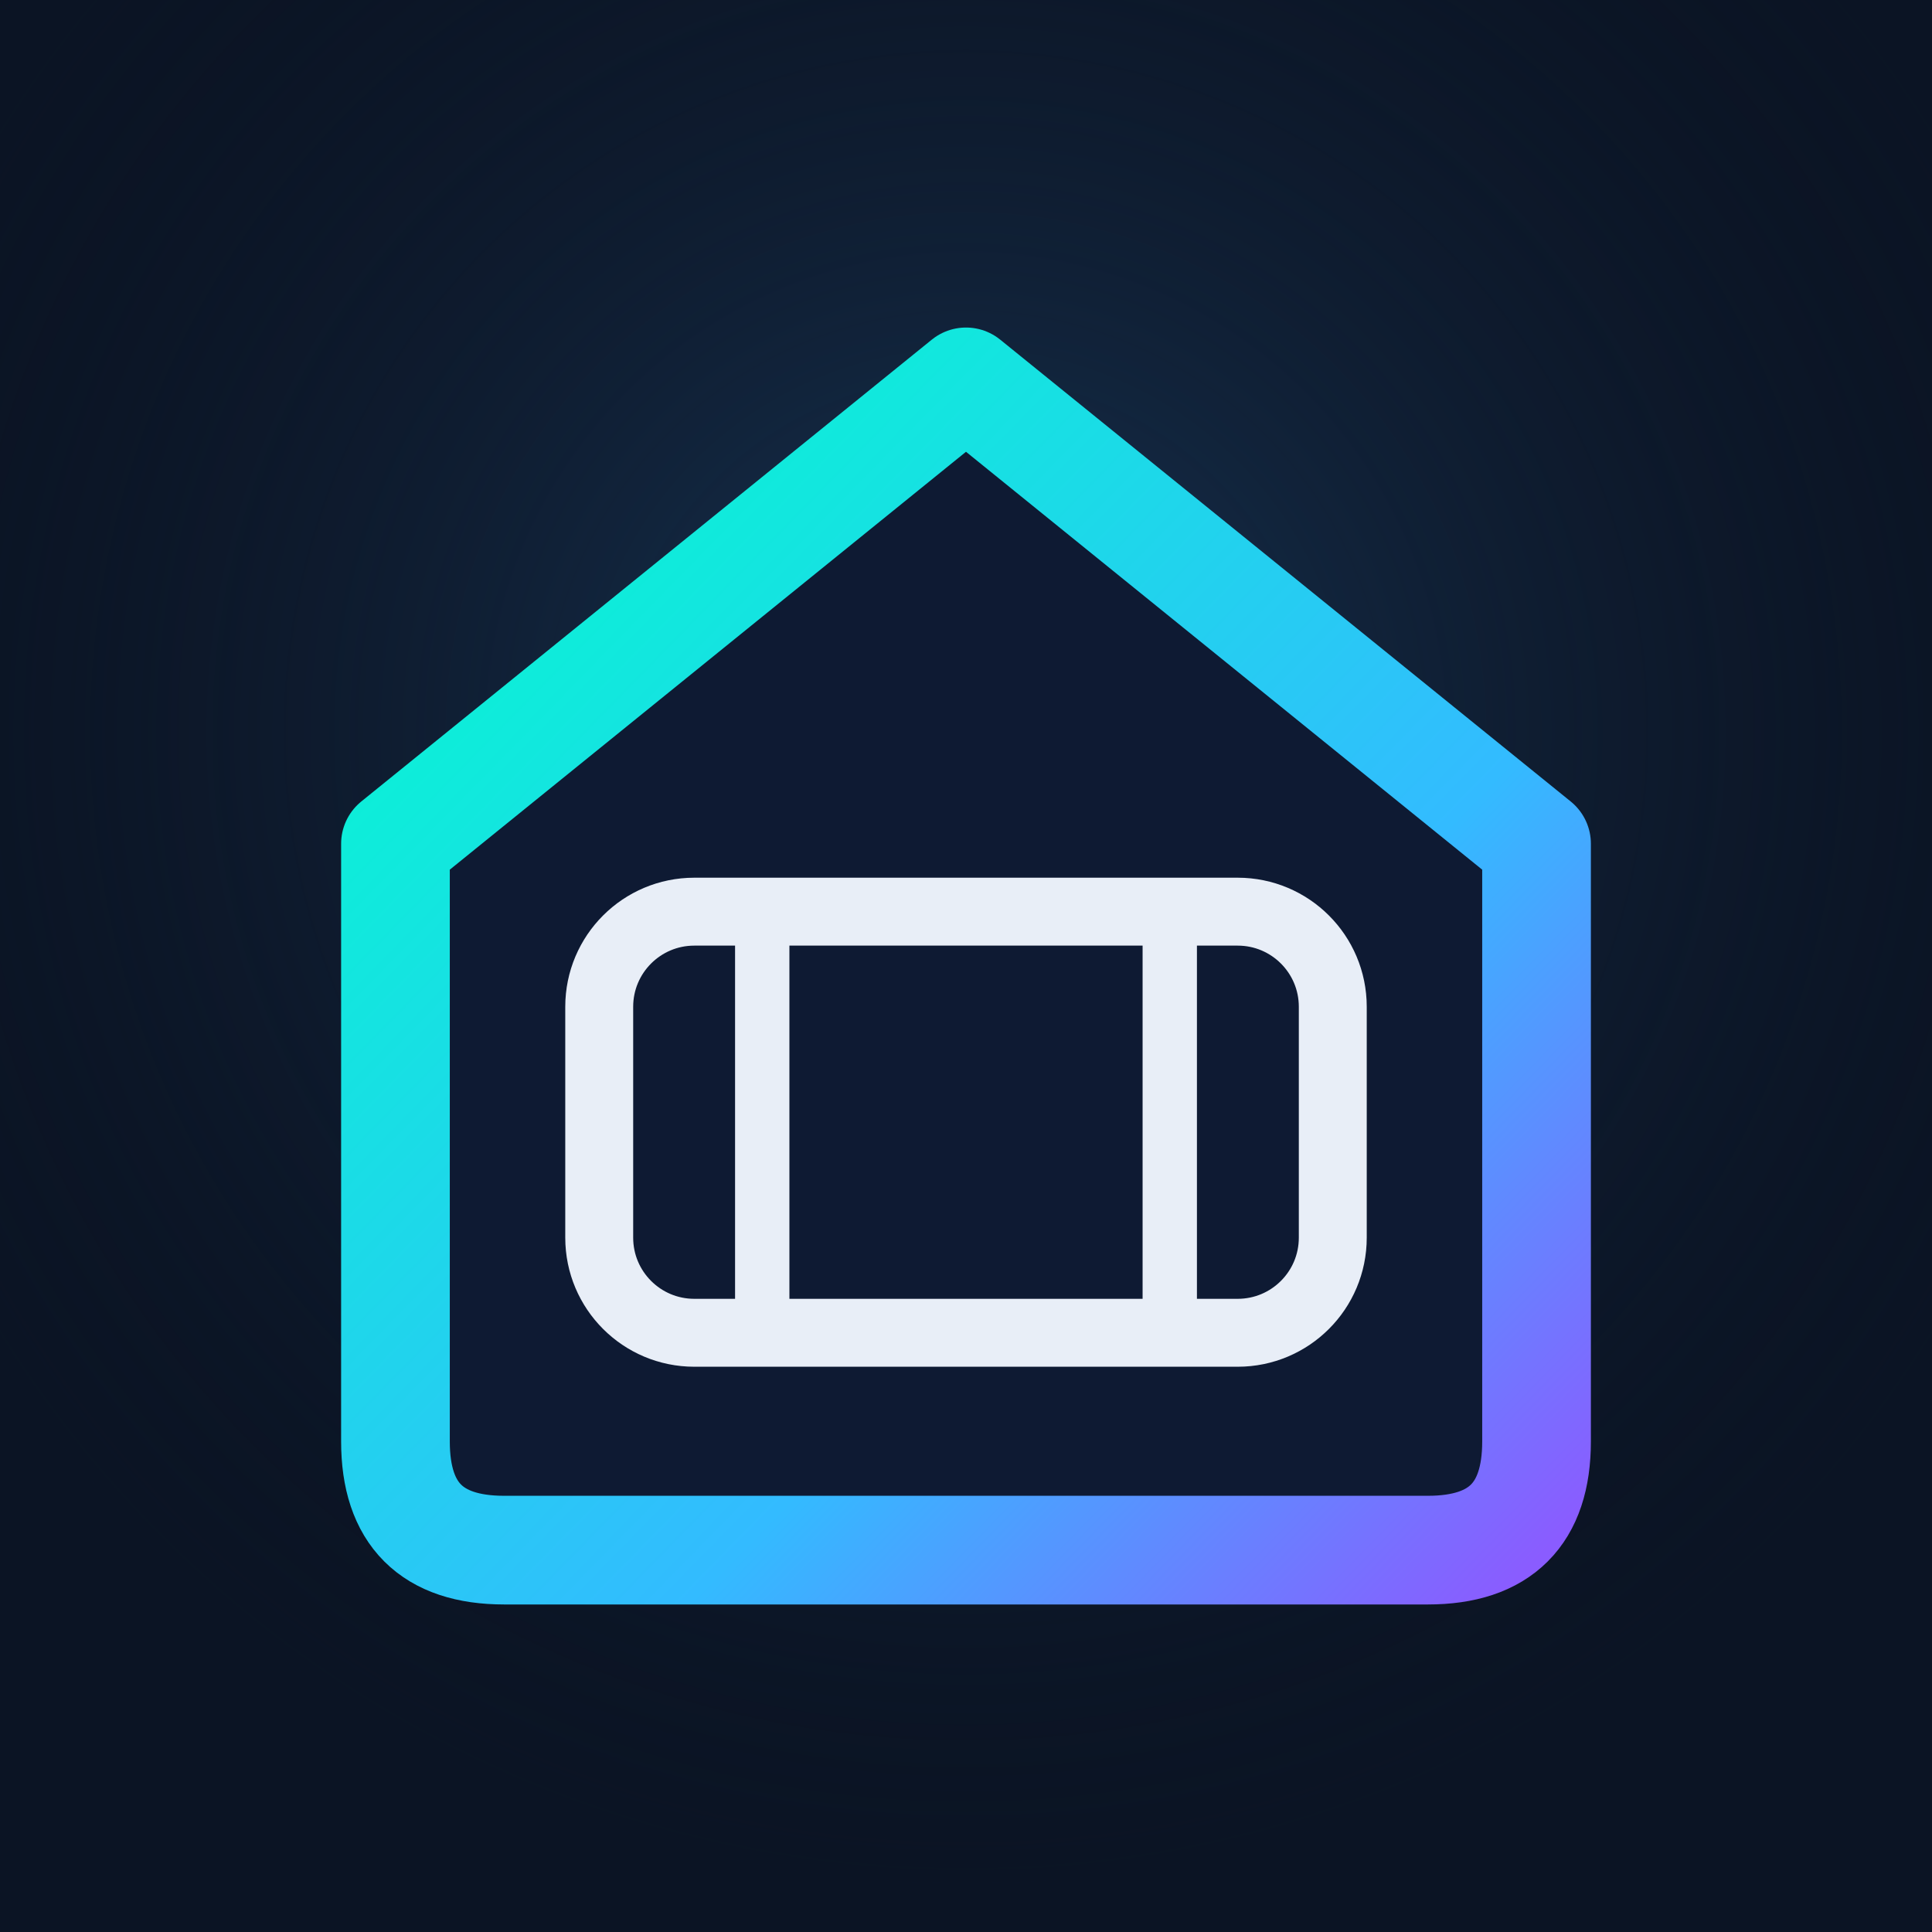
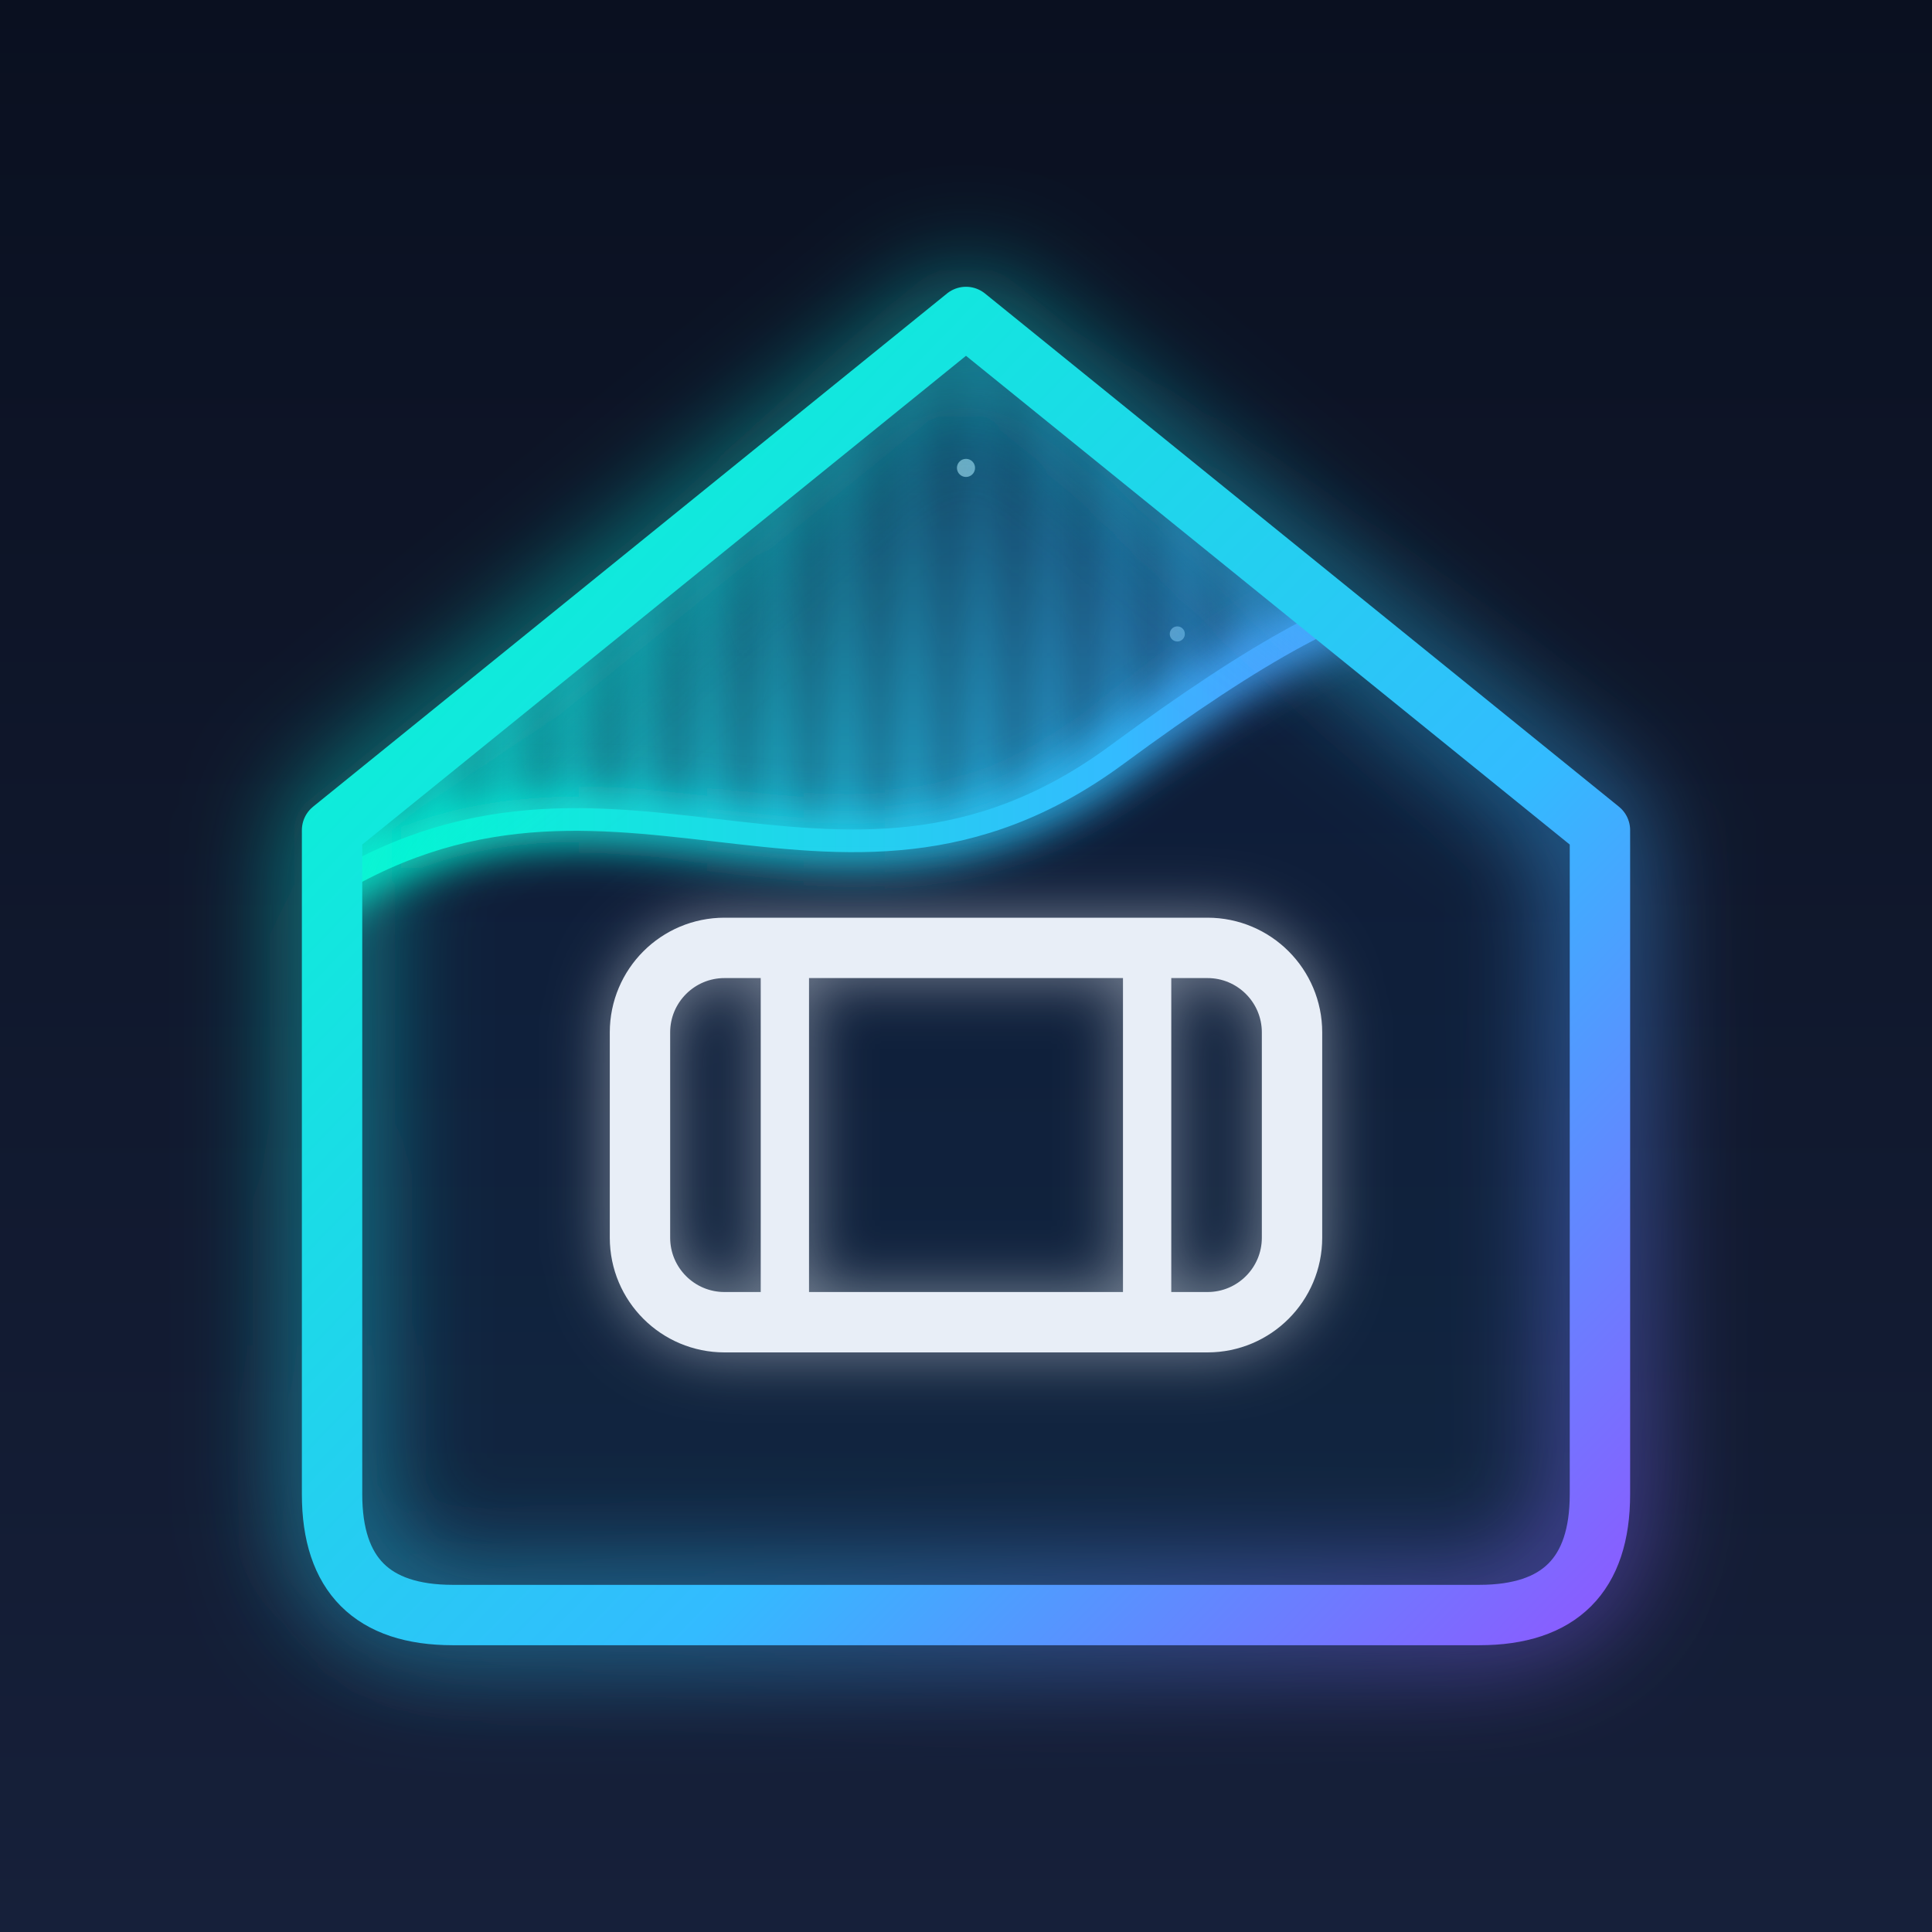
<svg xmlns="http://www.w3.org/2000/svg" width="256" height="256" viewBox="0 0 256 256">
  <defs>
-     <linearGradient id="i-colour" x1="0" y1="0" x2="1" y2="1">
+     <linearGradient id="i-night" x1="0" y1="0" x2="0" y2="1">
+       <stop offset="0" stop-color="#0A1020" />
+       <stop offset="1" stop-color="#16203A" />
+     </linearGradient>
+     <linearGradient id="i-sky" x1="0" y1="0" x2="0" y2="1">
+       <stop offset="0" stop-color="#0B1430" />
+       <stop offset="1" stop-color="#132A44" />
+     </linearGradient>
+     <linearGradient id="i-colour" x1="0" y1="0" x2="1" y2="0">
+       <stop offset="0" stop-color="#00FFCC" />
+       <stop offset="0.6" stop-color="#33BBFF" />
+       <stop offset="1" stop-color="#8A5CFF" />
+     </linearGradient>
+     <linearGradient id="i-frame-colour" x1="0" y1="0" x2="1" y2="1">
      <stop offset="0" stop-color="#00FFCC" />
      <stop offset="0.65" stop-color="#33BBFF" />
      <stop offset="1" stop-color="#8A5CFF" />
    </linearGradient>
-     <radialGradient id="i-glow" cx="0.5" cy="0.38" r="0.6">
-       <stop offset="0" stop-color="#1A3A5C" stop-opacity="0.9" />
-       <stop offset="1" stop-color="#0B1424" stop-opacity="0" />
-     </radialGradient>
+     <linearGradient id="i-rise" x1="0" y1="1" x2="0" y2="0">
+       <stop offset="0" stop-color="#fff" stop-opacity="1" />
+       <stop offset="0.25" stop-color="#fff" stop-opacity="0.75" />
+       <stop offset="1" stop-color="#fff" stop-opacity="0" />
+     </linearGradient>
+     <pattern id="i-rays" width="9" height="256" patternUnits="userSpaceOnUse">
+       <rect width="9" height="256" fill="#fff" opacity="0.55" />
+       <rect x="2" width="4" height="256" fill="#fff" />
+     </pattern>
+     <filter id="i-ray-blur" x="-50%" y="-50%" width="200%" height="200%">
+       <feGaussianBlur stdDeviation="2.6 0" />
+     </filter>
+     <mask id="i-curtain-mask" maskUnits="userSpaceOnUse" x="0" y="0" width="256" height="256">
+       <g filter="url(#i-ray-blur)">
+         <rect width="256" height="256" fill="url(#i-rays)" />
+       </g>
+     </mask>
+     <filter id="i-glow" x="-50%" y="-50%" width="200%" height="200%">
+       <feGaussianBlur stdDeviation="7" />
+     </filter>
+     <filter id="i-line-glow" x="-50%" y="-50%" width="200%" height="200%">
+       <feGaussianBlur stdDeviation="3" />
+     </filter>
+     <filter id="i-soft" x="-50%" y="-50%" width="200%" height="200%">
+       <feGaussianBlur stdDeviation="4" />
+     </filter>
+     <clipPath id="i-frame">
+       <path d="M128 42 L 212 110 L 212 198 Q 212 214 196 214 L 60 214 Q 44 214 44 198 L 44 110 Z" />
+     </clipPath>
+     <mask id="i-fade" maskUnits="userSpaceOnUse" x="0" y="0" width="256" height="256">
+       <path d="M40 120 C 80 92, 110 128, 148 100 S 196 74, 220 84 L 230 20 L 26 20 Z" fill="url(#i-rise)" />
+     </mask>
  </defs>
-   <rect width="256" height="256" fill="#0B1424" />
-   <rect width="256" height="256" fill="url(#i-glow)" />
-   <g transform="translate(128 128) scale(0.9) translate(-128 -128)">
-     <path d="M128 42 L 212 110 L 212 198 Q 212 214 196 214 L 60 214 Q 44 214 44 198 L 44 110 Z" fill="#0E1A33" stroke="url(#i-colour)" stroke-width="16" stroke-linejoin="round" />
-     <rect x="74" y="120" width="108" height="62" rx="14" fill="none" stroke="#E8EEF7" stroke-width="10" />
-     <path d="M98 122 L 98 180 M158 122 L 158 180" stroke="#E8EEF7" stroke-width="8" stroke-linecap="round" />
+   <rect width="256" height="256" fill="url(#i-night)" />
+   <g clip-path="url(#i-frame)">
+     <rect width="256" height="256" fill="url(#i-sky)" />
+     <circle cx="80" cy="72" r="1.8" fill="#E8EEF7" />
+     <circle cx="178" cy="70" r="1.5" fill="#E8EEF7" opacity="0.8" />
+     <circle cx="128" cy="62" r="1.2" fill="#E8EEF7" opacity="0.6" />
+     <circle cx="156" cy="84" r="1" fill="#E8EEF7" opacity="0.5" />
+     <g mask="url(#i-fade)">
+       <rect x="20" y="20" width="216" height="200" fill="url(#i-colour)" mask="url(#i-curtain-mask)" />
+     </g>
+     <path d="M40 120 C 80 92, 110 128, 148 100 S 196 74, 220 84" fill="none" stroke="url(#i-colour)" stroke-width="6" filter="url(#i-line-glow)" />
+     <path d="M40 120 C 80 92, 110 128, 148 100 S 196 74, 220 84" fill="none" stroke="url(#i-colour)" stroke-width="3" stroke-linecap="round" />
+     <g filter="url(#i-soft)" opacity="0.5">
+       <g transform="translate(128 132) scale(0.8) translate(-128 -132)">
+         <rect x="74" y="124" width="108" height="62" rx="14" fill="none" stroke="#E8EEF7" stroke-width="10" />
+         <path d="M98 126 L 98 184 M158 126 L 158 184" fill="none" stroke="#E8EEF7" stroke-width="8" stroke-linejoin="round" stroke-linecap="round" />
+       </g>
+     </g>
+     <g transform="translate(128 132) scale(0.8) translate(-128 -132)">
+       <rect x="74" y="124" width="108" height="62" rx="14" fill="none" stroke="#E8EEF7" stroke-width="10" />
+       <path d="M98 126 L 98 184 M158 126 L 158 184" fill="none" stroke="#E8EEF7" stroke-width="8" stroke-linejoin="round" stroke-linecap="round" />
+     </g>
  </g>
+   <path d="M128 42 L 212 110 L 212 198 Q 212 214 196 214 L 60 214 Q 44 214 44 198 L 44 110 Z" fill="none" stroke="url(#i-frame-colour)" stroke-width="10" stroke-linejoin="round" filter="url(#i-glow)" opacity="0.6" />
+   <path d="M128 42 L 212 110 L 212 198 Q 212 214 196 214 L 60 214 Q 44 214 44 198 L 44 110 Z" fill="none" stroke="url(#i-frame-colour)" stroke-width="8" stroke-linejoin="round" />
</svg>
